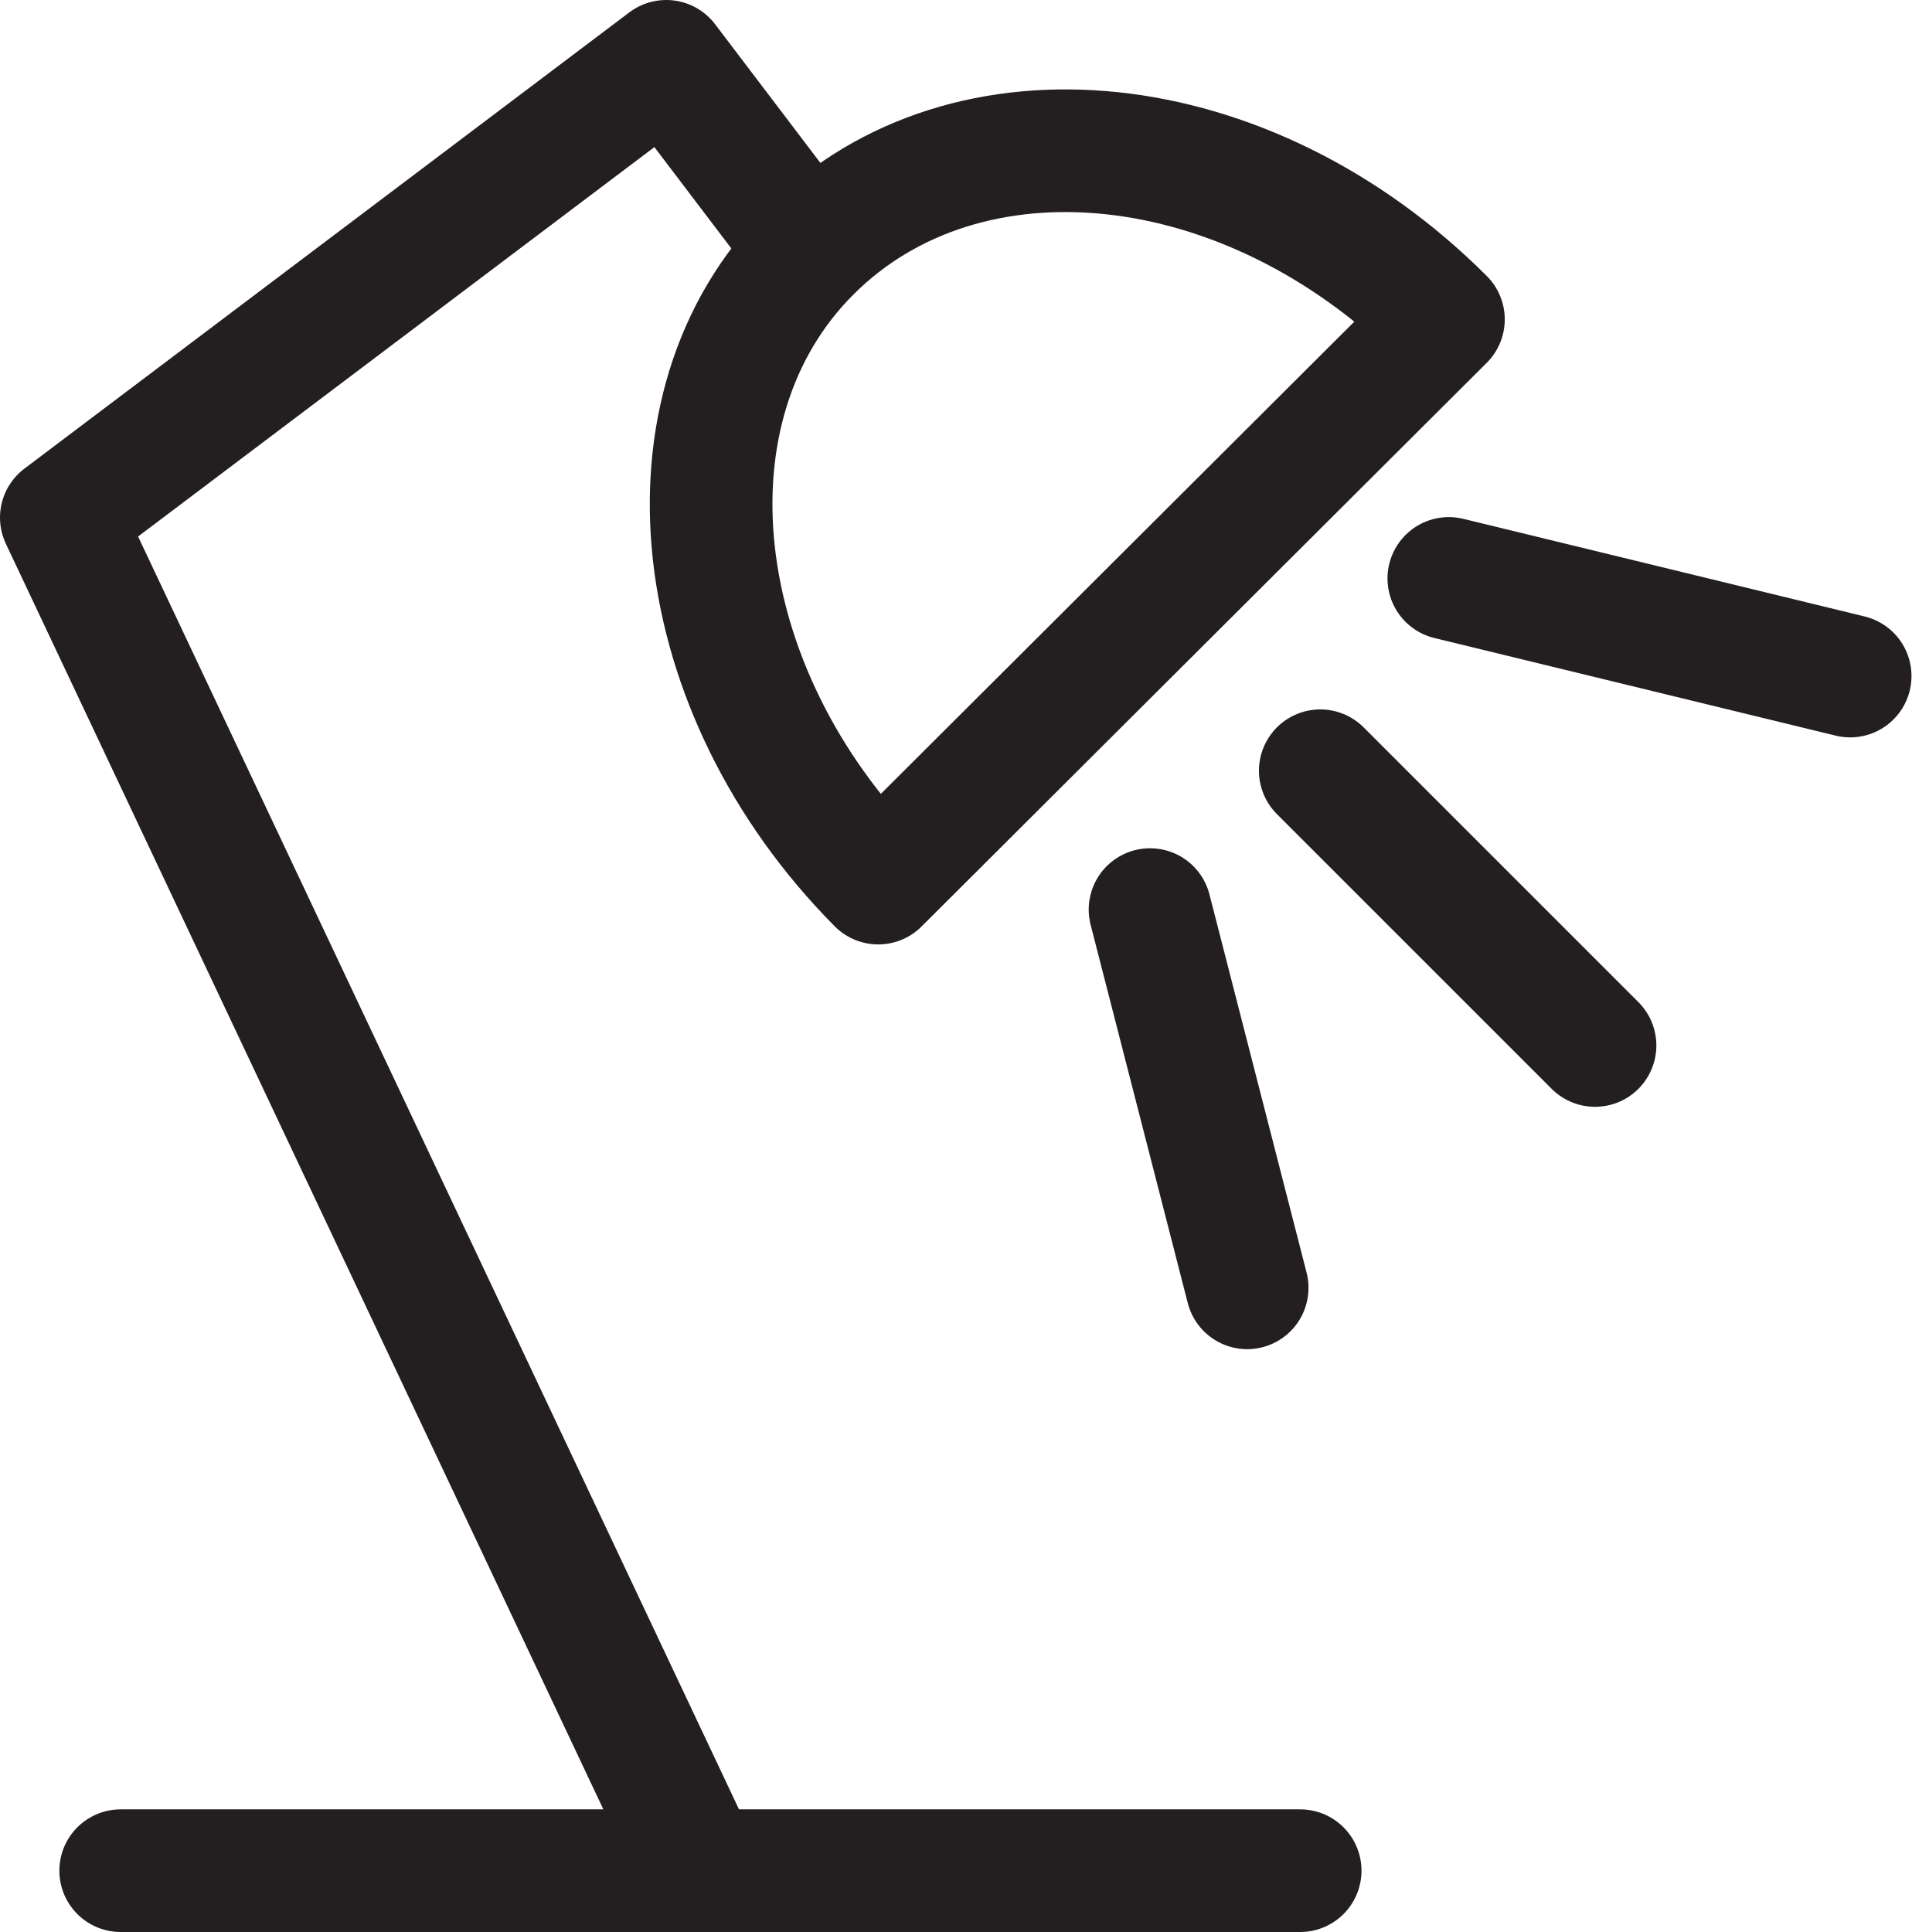
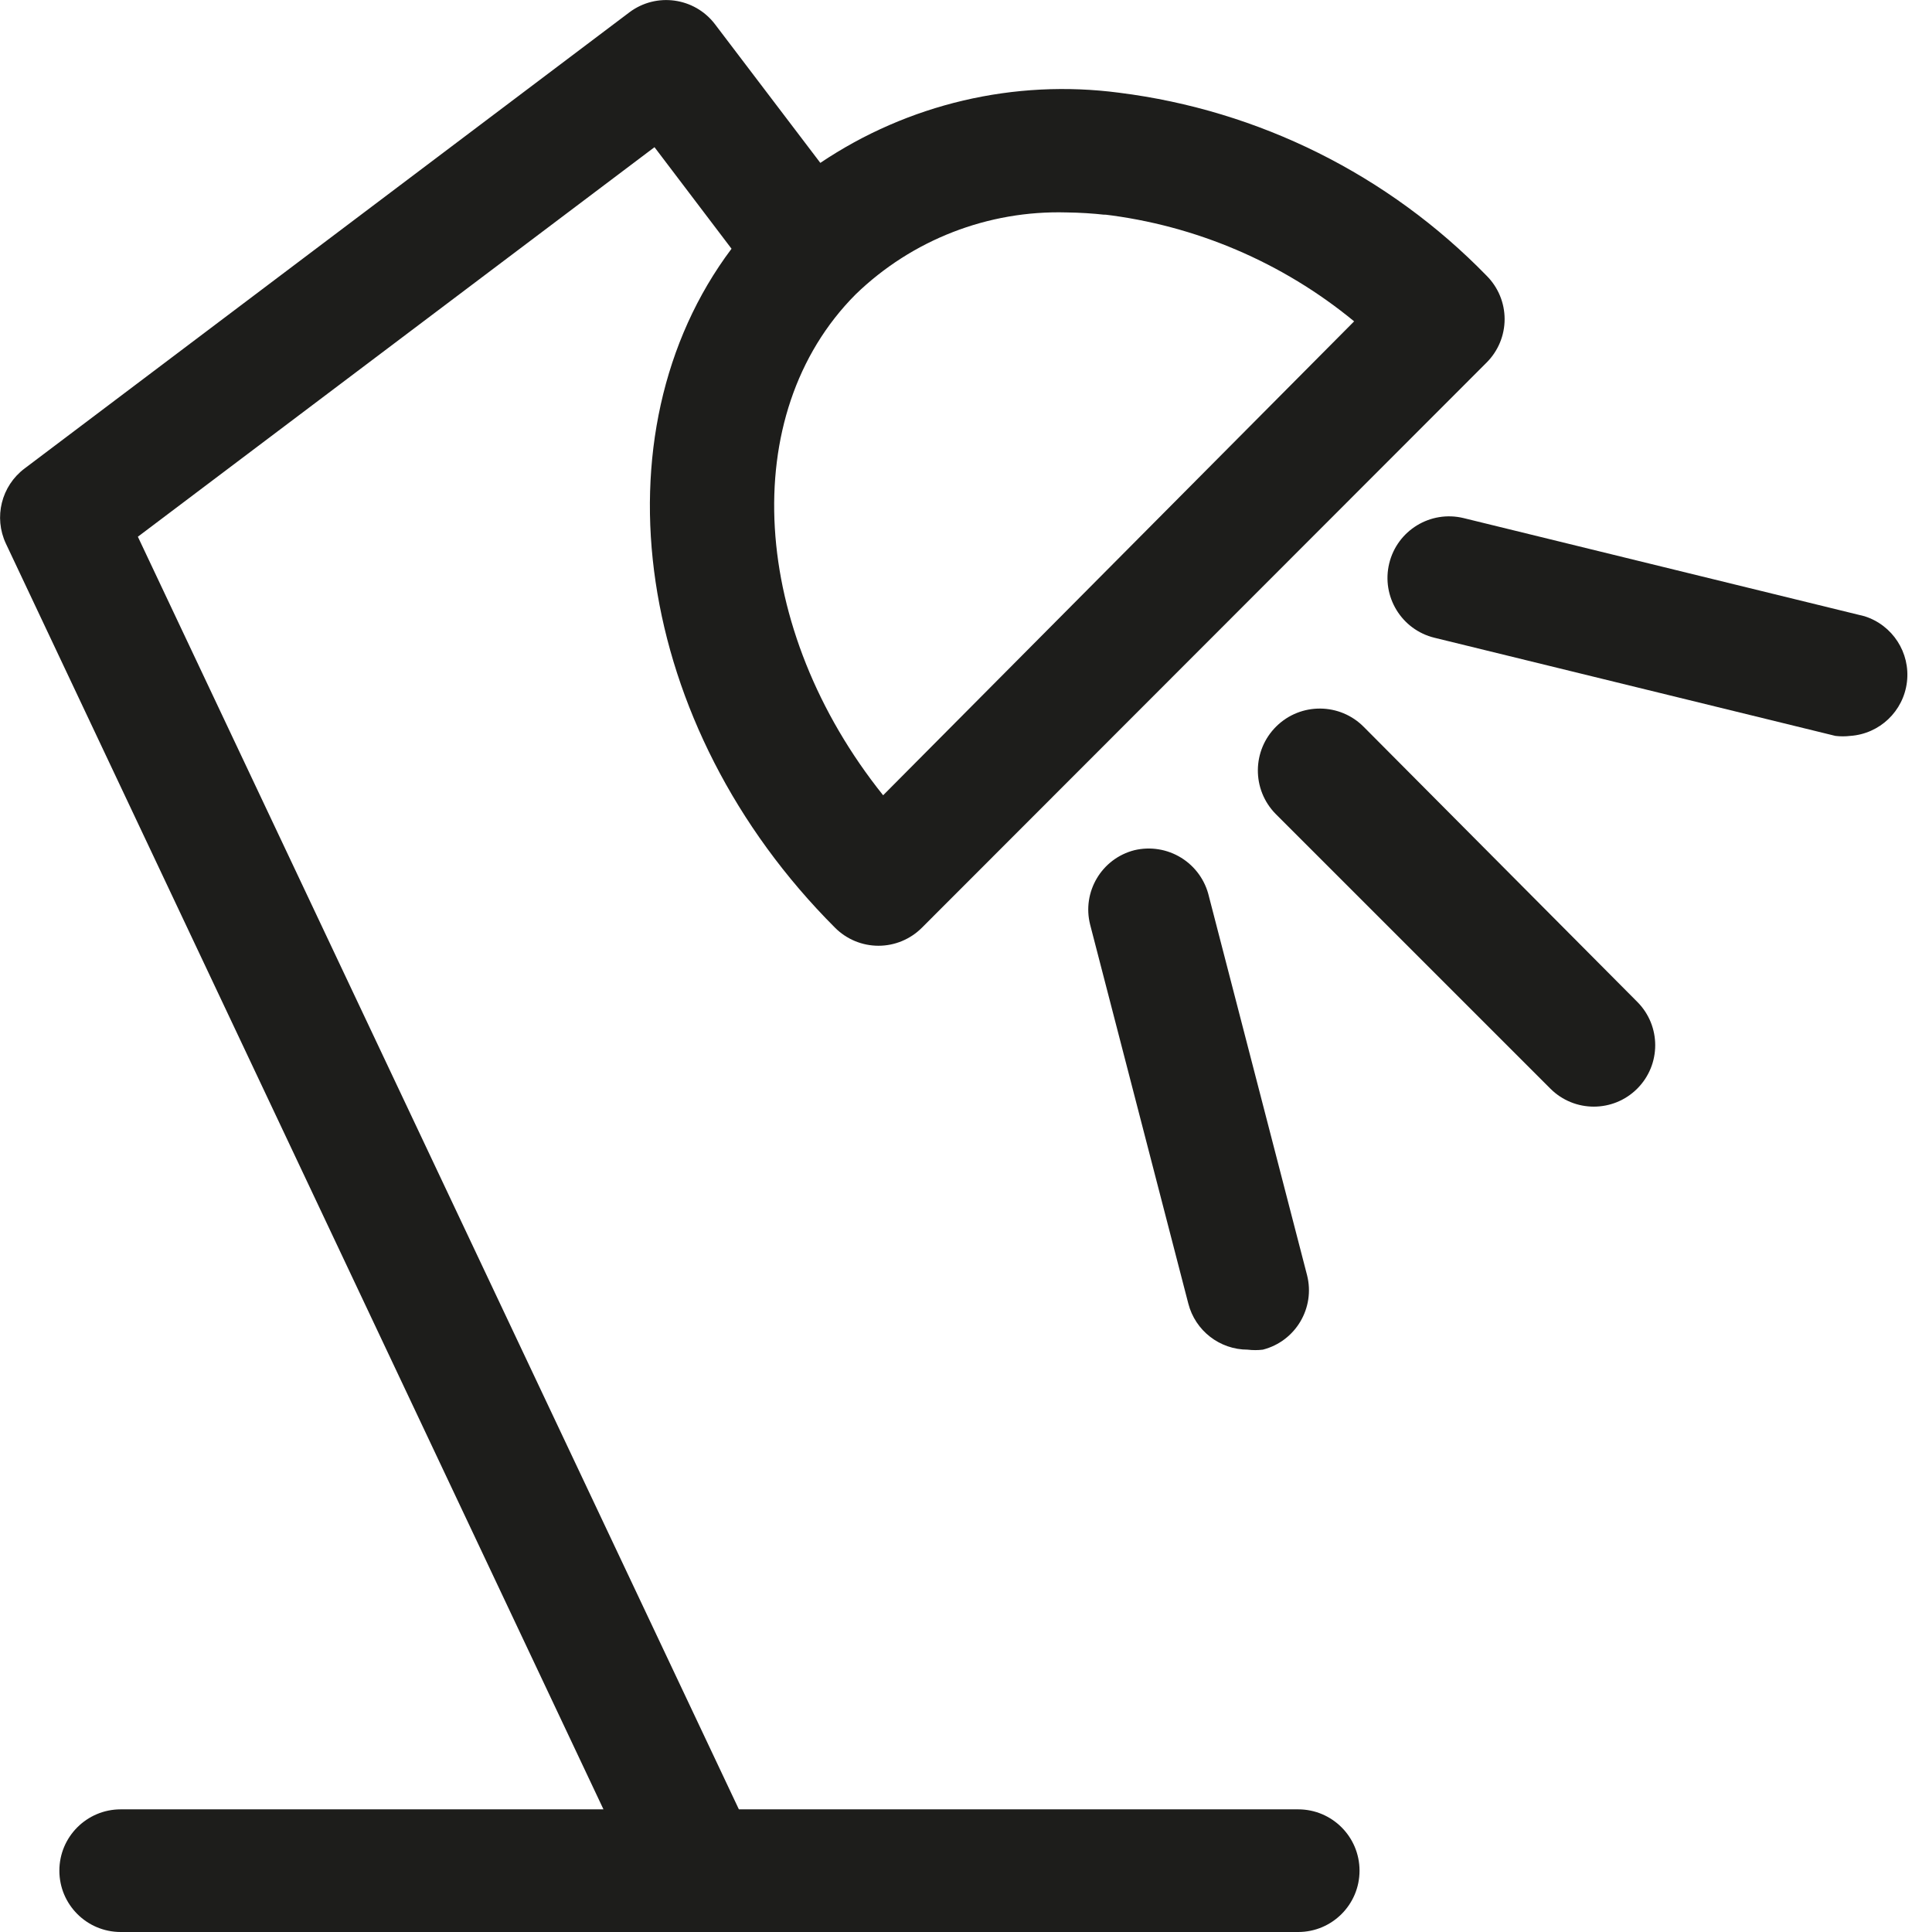
- <svg xmlns="http://www.w3.org/2000/svg" id="dec672af-be1e-4997-81b5-e0b6c8124819" data-name="Layer 1" viewBox="0 0 38.96 39.38">
+ <svg xmlns="http://www.w3.org/2000/svg" id="dcba60e0-6fa5-4095-b5c4-12cf75f4a399" data-name="Layer 1" viewBox="0 0 38.96 39.38">
  <g>
-     <polyline points="14.27 38.13 1.25 10.55 13.58 1.25 16.51 5.11" fill="none" stroke="#231f20" stroke-linecap="round" stroke-linejoin="round" stroke-width="2.5" />
-     <line x1="2.46" y1="38.13" x2="26.5" y2="38.13" fill="none" stroke="#231f20" stroke-linecap="round" stroke-linejoin="round" stroke-width="2.5" />
-     <path d="M29.42,6.51c-4-4-9.73-4.57-12.91-1.39S14,14.07,17.9,18Z" fill="none" stroke="#231f20" stroke-linecap="round" stroke-linejoin="round" stroke-width="2.5" />
-     <line x1="23.44" y1="18.54" x2="25.42" y2="26.25" fill="none" stroke="#231f20" stroke-linecap="round" stroke-linejoin="round" stroke-width="2.5" />
-     <line x1="26.91" y1="15.71" x2="32.51" y2="21.31" fill="none" stroke="#231f20" stroke-linecap="round" stroke-linejoin="round" stroke-width="2.5" />
-     <line x1="29.53" y1="11.79" x2="37.71" y2="13.78" fill="none" stroke="#231f20" stroke-linecap="round" stroke-linejoin="round" stroke-width="2.5" />
+     <path d="M26.49,36.88H15.06L2.81,10.94,13.34,3l1.57,2.07c-2.83,3.77-2,9.73,2.11,13.84a1.25,1.25,0,0,0,1.77,0L30.3,7.39a1.25,1.25,0,0,0,0-1.77,12.65,12.65,0,0,0-7.49-3.73,8.85,8.85,0,0,0-6.09,1.43L14.57.49A1.25,1.25,0,0,0,12.83.25L.5,9.55a1.25,1.25,0,0,0-.38,1.53L12.3,36.88H2.46a1.25,1.25,0,0,0,0,2.5h24a1.25,1.25,0,0,0,0-2.5Zm-4-32.51A9.86,9.86,0,0,1,27.6,6.55L18,16.21c-2.7-3.37-3-7.76-.56-10.21a5.94,5.94,0,0,1,4.3-1.67A7.94,7.94,0,0,1,22.54,4.38Z" style="fill: #1d1d1b" />
+     <path d="M23.12,17.33a1.25,1.25,0,0,0-.9,1.52l2,7.72a1.25,1.25,0,0,0,1.21.94,1.27,1.27,0,0,0,.31,0,1.25,1.25,0,0,0,.9-1.52l-2-7.72A1.26,1.26,0,0,0,23.12,17.33Z" style="fill: #1d1d1b" />
+     <path d="M27.8,14.82A1.25,1.25,0,0,0,26,16.59l5.6,5.6a1.25,1.25,0,0,0,1.77-1.77Z" style="fill: #1d1d1b" />
+     <path d="M38,12.56l-8.17-2A1.25,1.25,0,0,0,29.24,13l8.17,2a1.28,1.28,0,0,0,.3,0A1.25,1.25,0,0,0,38,12.56Z" style="fill: #1d1d1b" />
  </g>
</svg>
